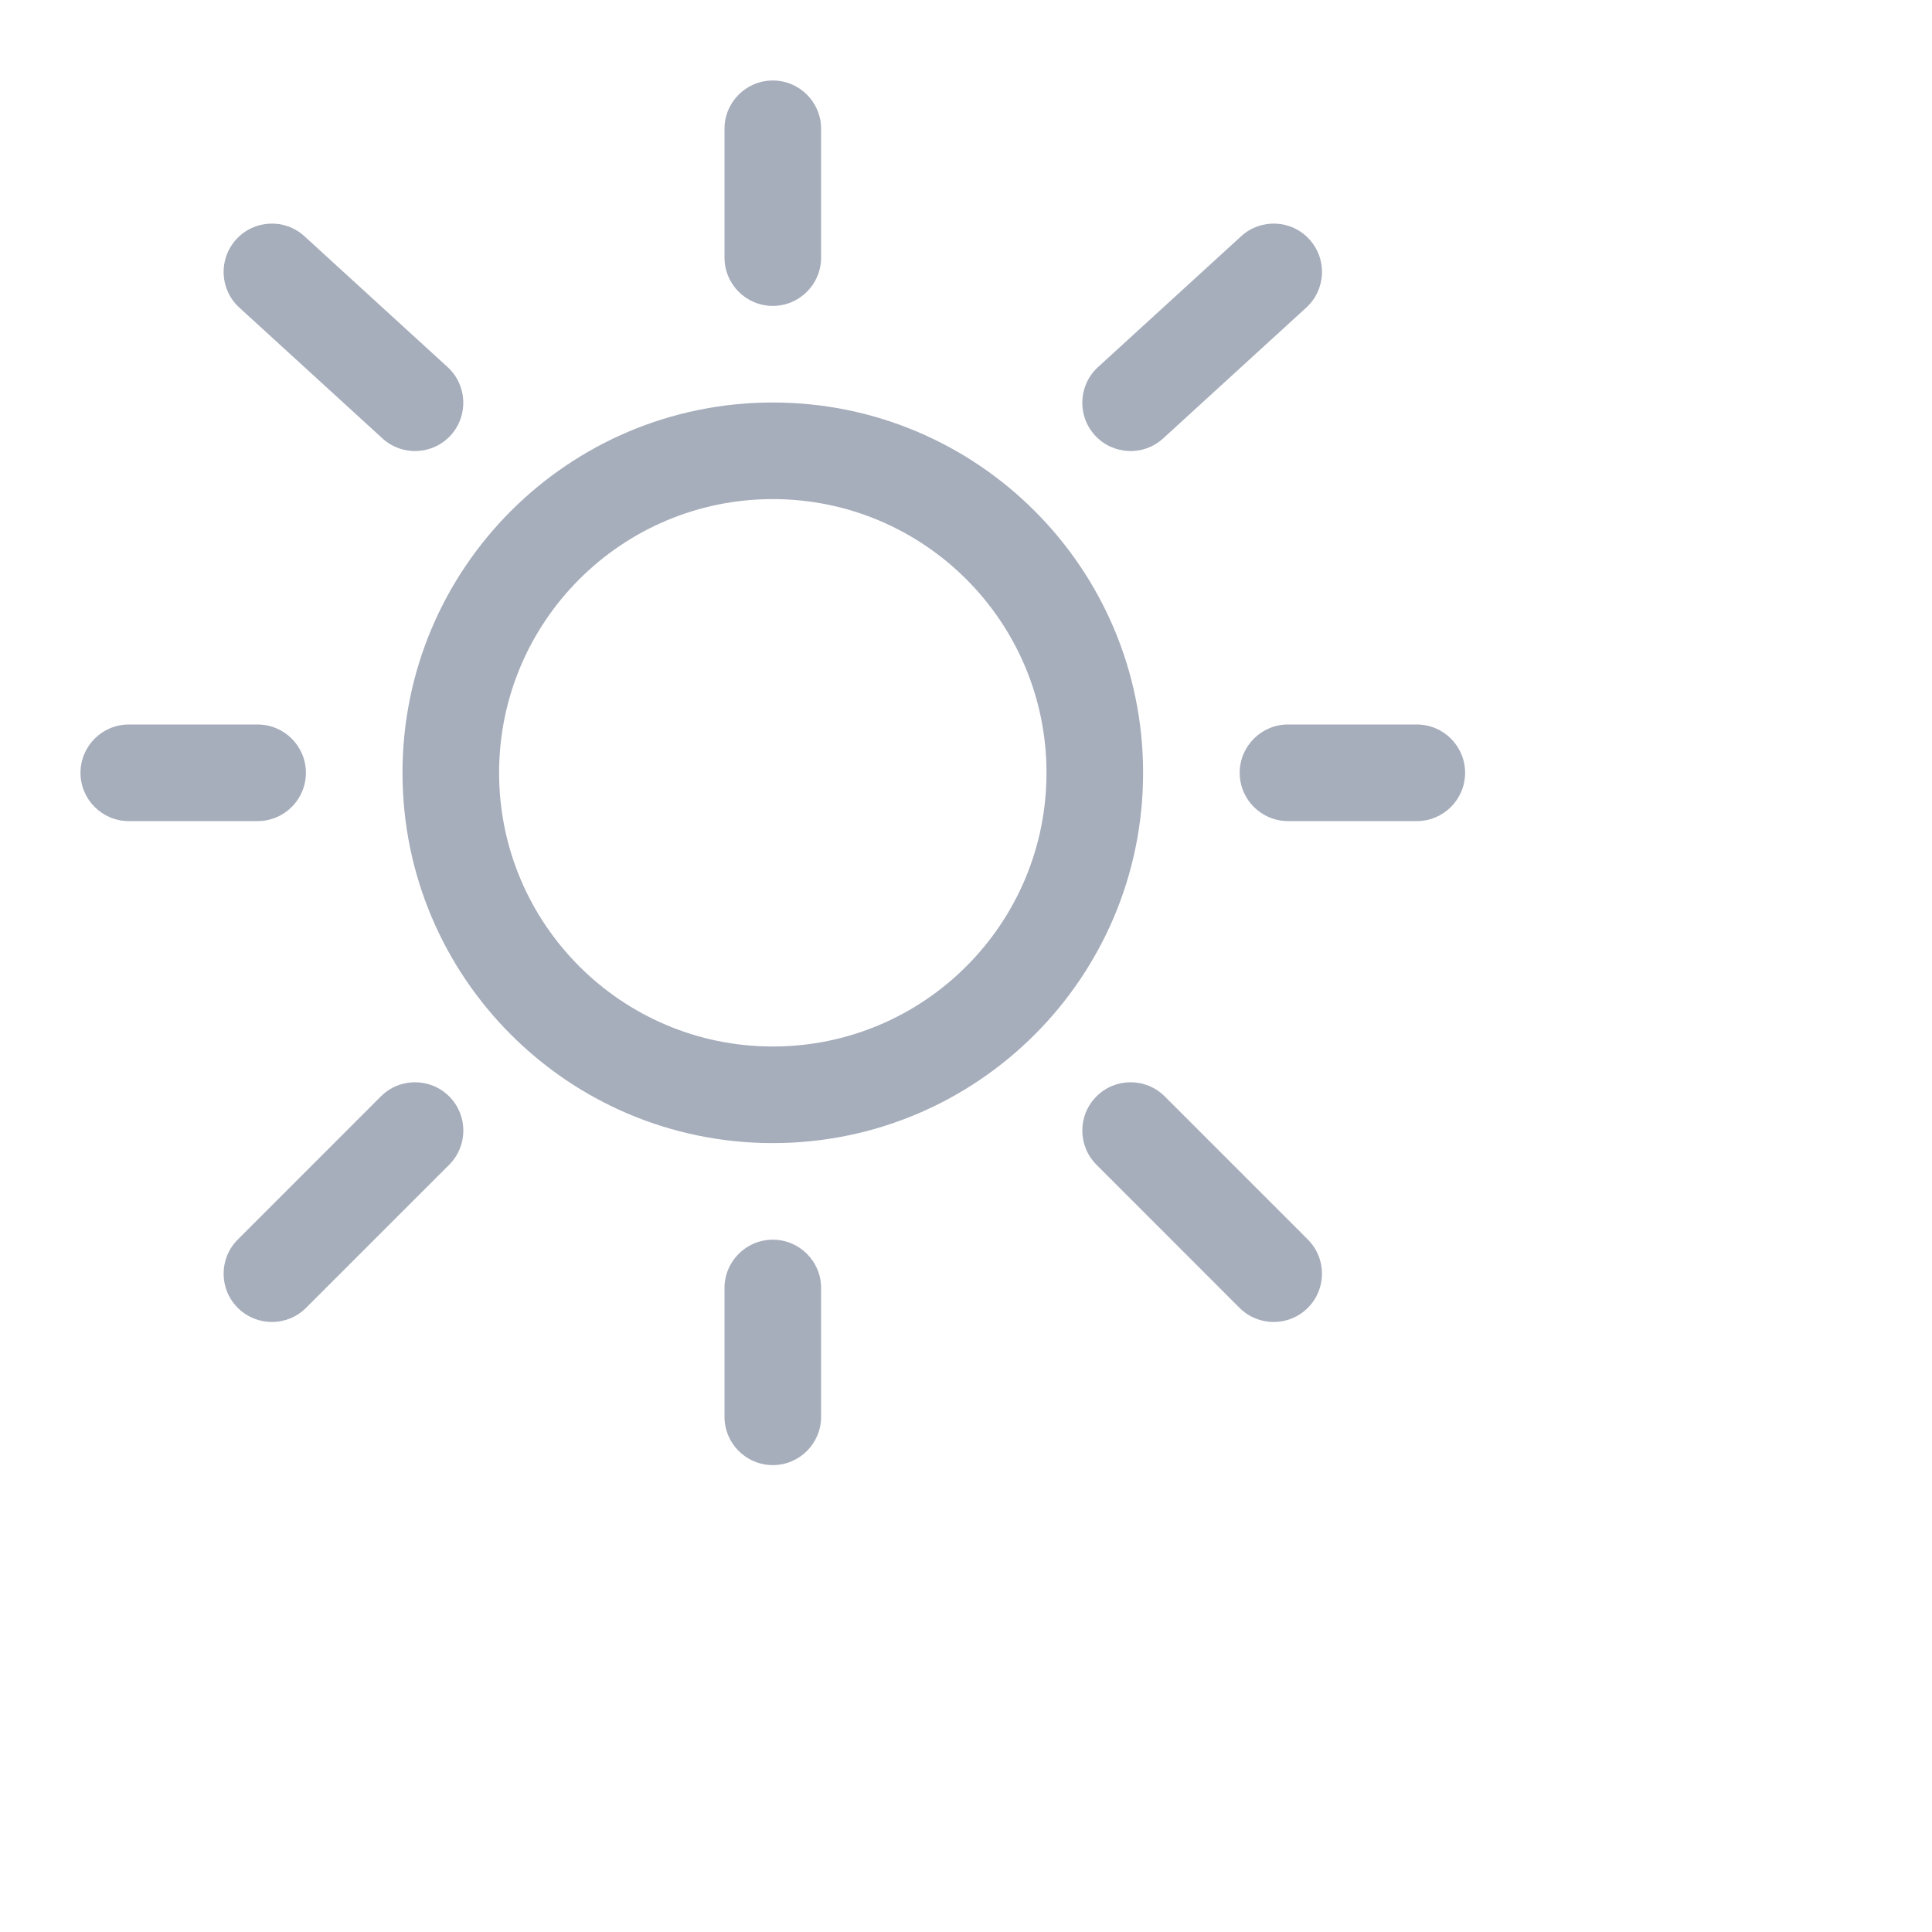
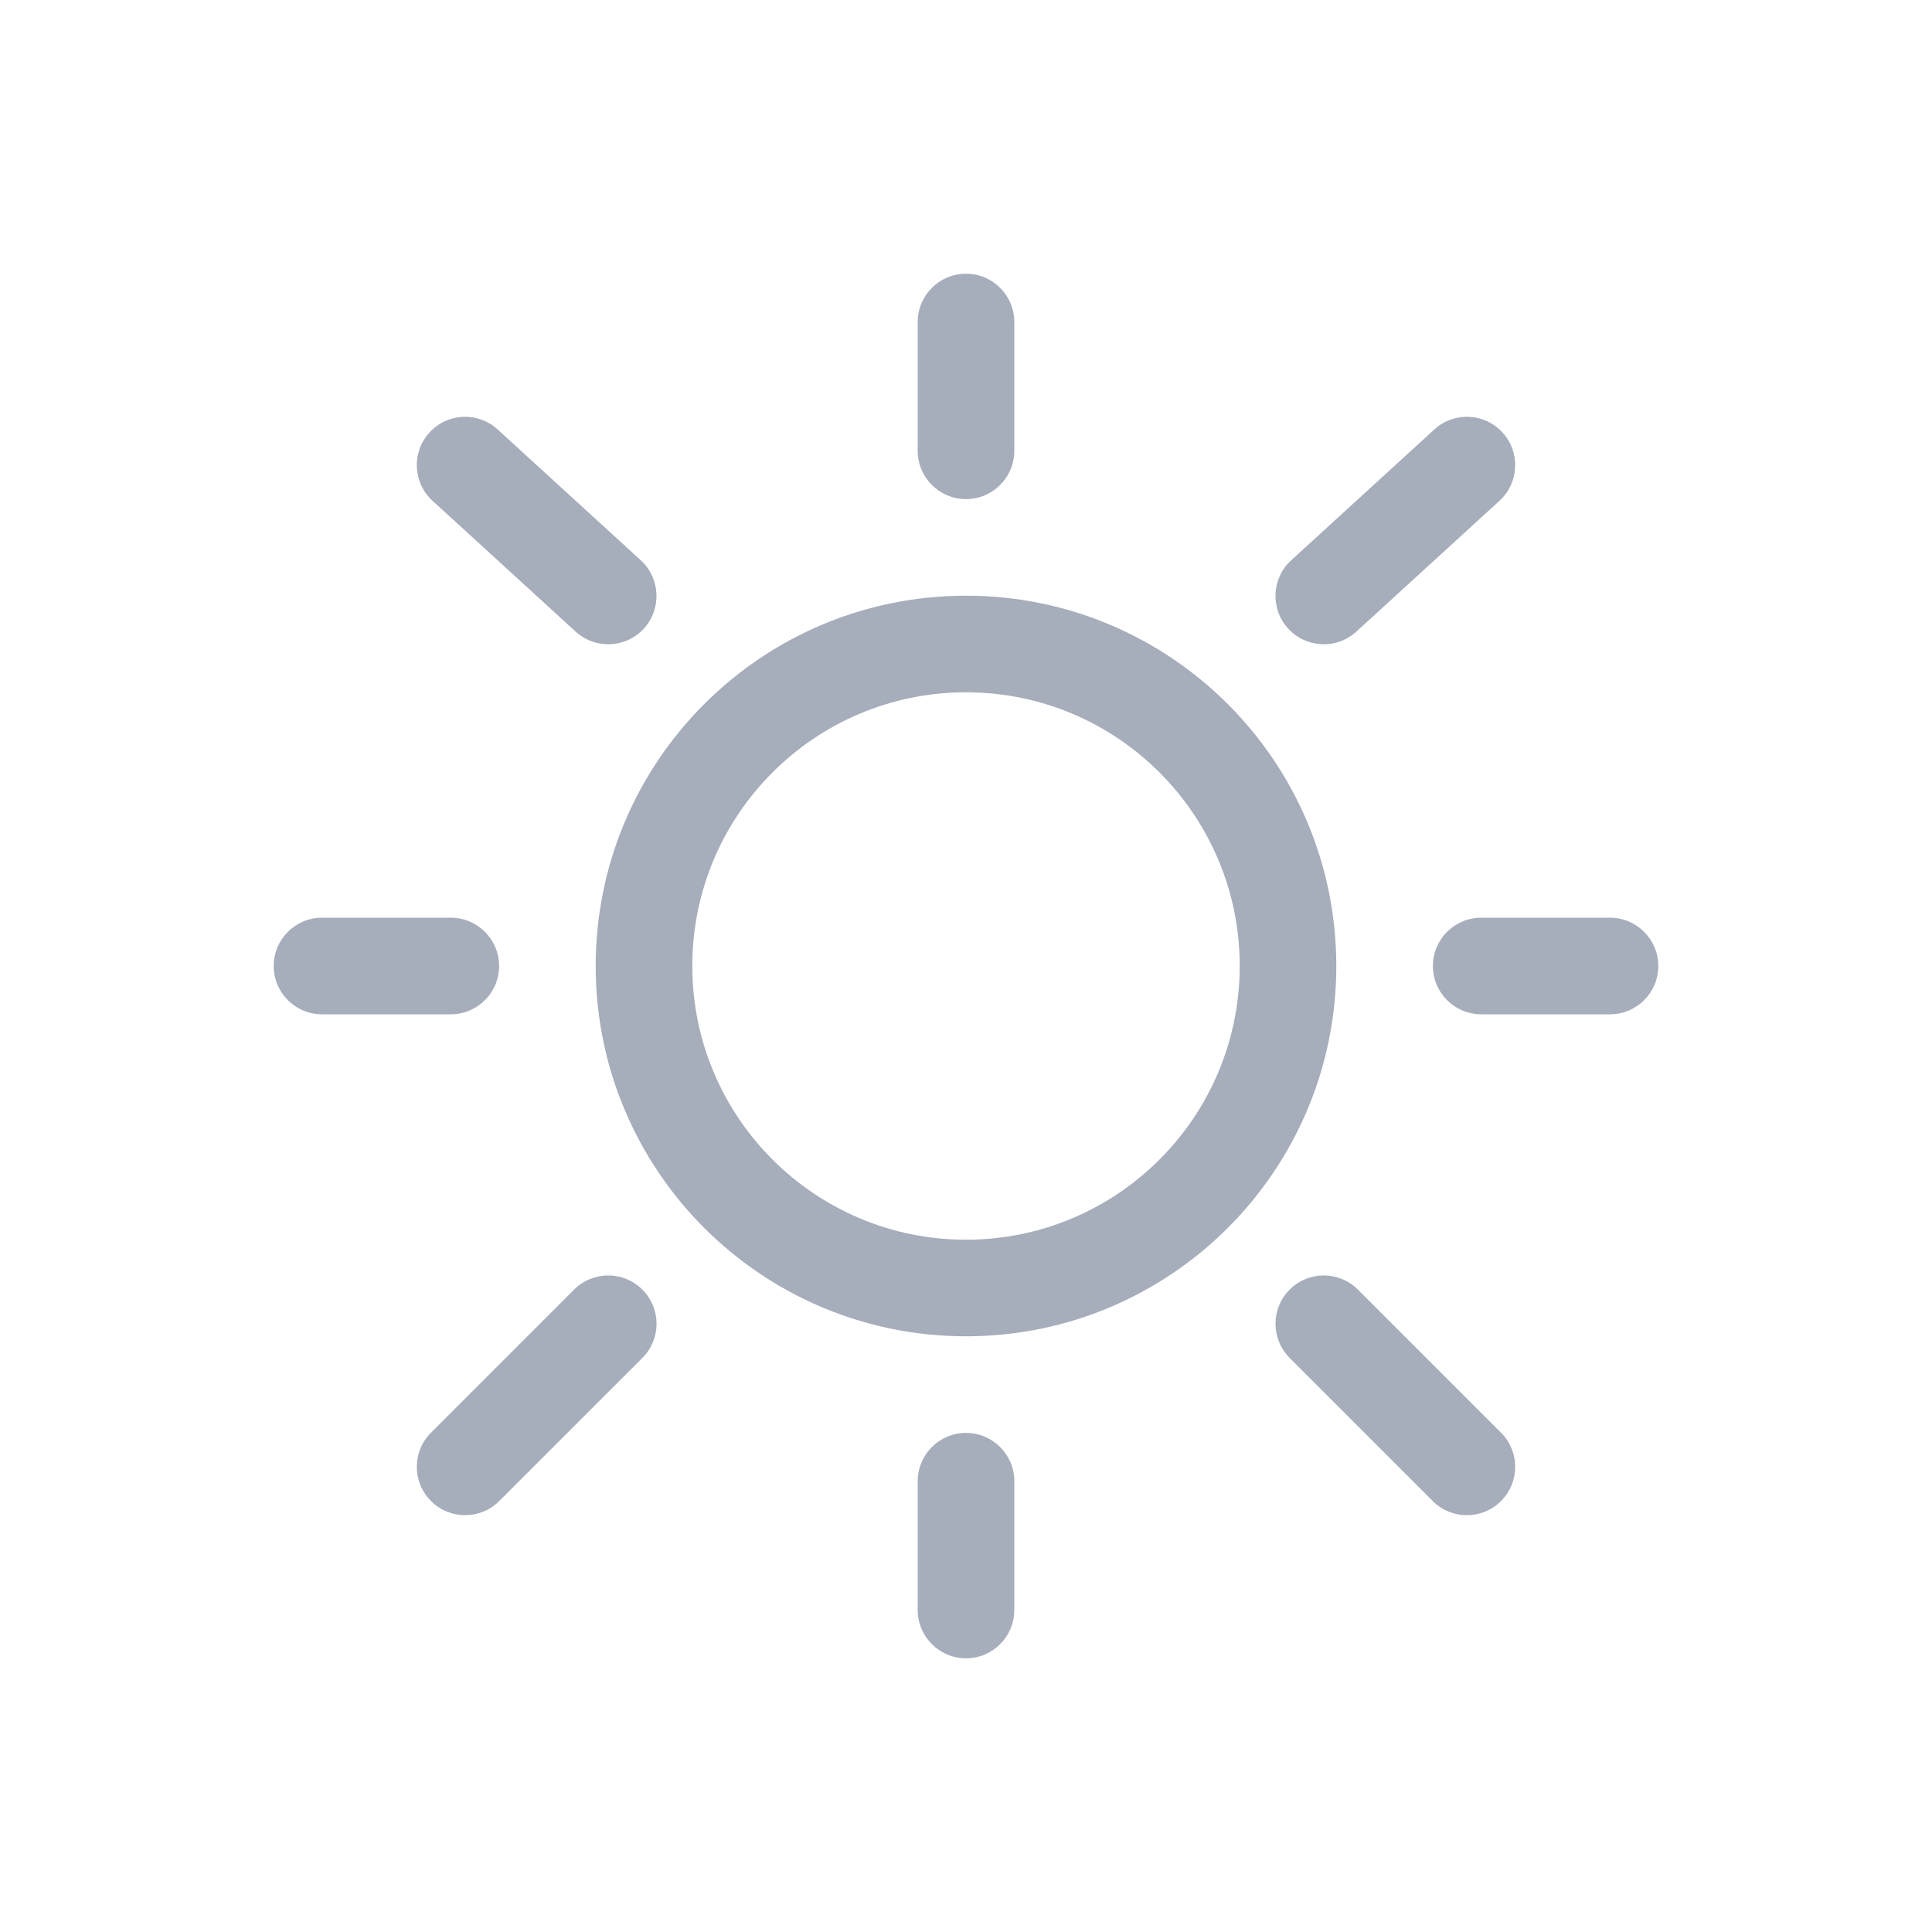
- <svg xmlns="http://www.w3.org/2000/svg" width="40px" height="40px" viewBox="0 0 30 30" fill="none">
+ <svg xmlns="http://www.w3.org/2000/svg" width="40px" height="40px" viewBox="-3 -3 30 30" fill="none">
  <path fill-rule="evenodd" clip-rule="evenodd" d="M12 1.25C12.414 1.25 12.75 1.586 12.75 2V4C12.75 4.414 12.414 4.75 12 4.75C11.586 4.75 11.25 4.414 11.25 4V2C11.25 1.586 11.586 1.25 12 1.25ZM3.669 3.716C3.948 3.41 4.423 3.389 4.728 3.669L6.95 5.7C7.256 5.98 7.277 6.454 6.998 6.76C6.718 7.066 6.244 7.087 5.938 6.807L3.716 4.776C3.41 4.496 3.389 4.022 3.669 3.716ZM20.331 3.716C20.611 4.022 20.59 4.496 20.284 4.776L18.062 6.807C17.756 7.087 17.282 7.066 17.002 6.76C16.723 6.454 16.744 5.98 17.05 5.7L19.272 3.669C19.578 3.389 20.052 3.41 20.331 3.716ZM12 7.75C9.653 7.75 7.75 9.653 7.75 12C7.75 14.347 9.653 16.25 12 16.25C14.347 16.25 16.25 14.347 16.25 12C16.25 9.653 14.347 7.75 12 7.75ZM6.25 12C6.25 8.824 8.824 6.25 12 6.25C15.176 6.25 17.75 8.824 17.75 12C17.75 15.176 15.176 17.75 12 17.75C8.824 17.75 6.25 15.176 6.25 12ZM1.25 12C1.25 11.586 1.586 11.25 2 11.25H4C4.414 11.25 4.75 11.586 4.75 12C4.75 12.414 4.414 12.75 4 12.75H2C1.586 12.75 1.25 12.414 1.25 12ZM19.25 12C19.25 11.586 19.586 11.25 20 11.25H22C22.414 11.25 22.75 11.586 22.75 12C22.75 12.414 22.414 12.75 22 12.75H20C19.586 12.75 19.25 12.414 19.25 12ZM17.026 17.025C17.318 16.732 17.793 16.732 18.086 17.025L20.308 19.247C20.601 19.54 20.601 20.015 20.308 20.308C20.015 20.601 19.54 20.601 19.247 20.308L17.026 18.086C16.733 17.793 16.733 17.318 17.026 17.025ZM6.975 17.025C7.268 17.318 7.268 17.793 6.975 18.086L4.752 20.308C4.46 20.601 3.985 20.601 3.692 20.308C3.399 20.015 3.399 19.54 3.692 19.248L5.914 17.025C6.207 16.732 6.682 16.732 6.975 17.025ZM12 19.25C12.414 19.25 12.75 19.586 12.75 20V22C12.75 22.414 12.414 22.75 12 22.75C11.586 22.75 11.25 22.414 11.25 22V20C11.25 19.586 11.586 19.25 12 19.25Z" fill="#a6adbb" />
</svg>
